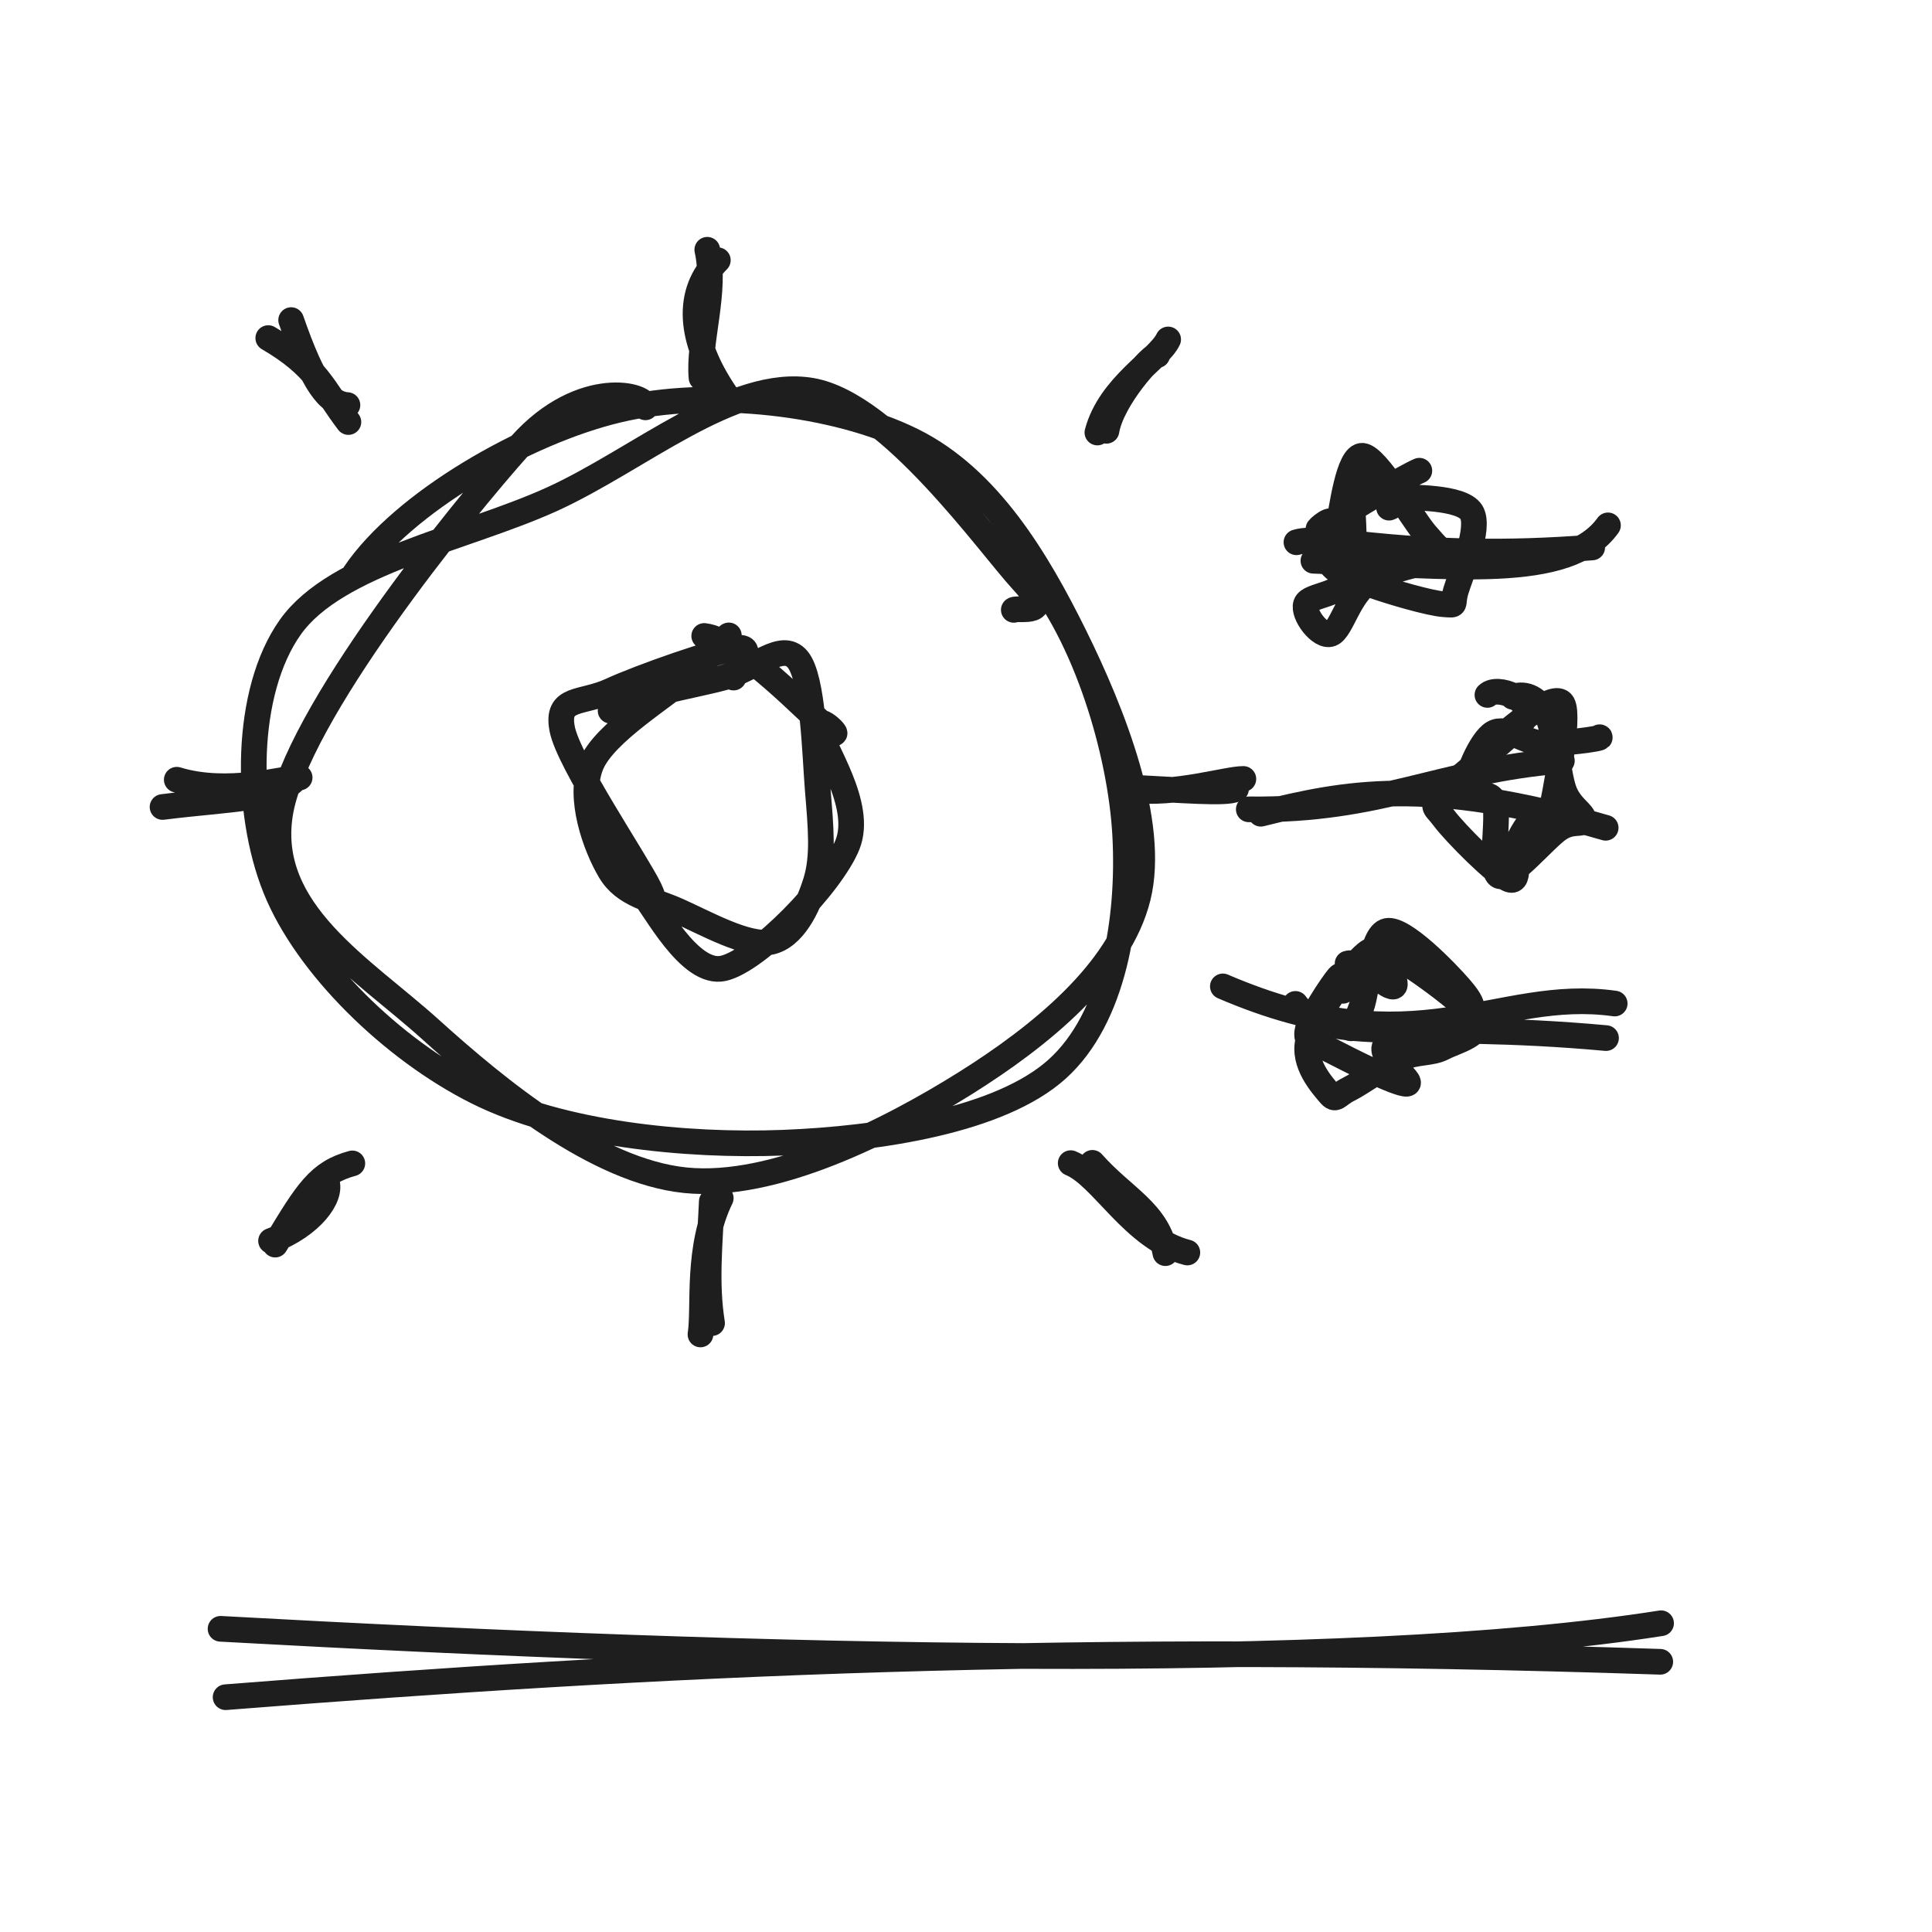
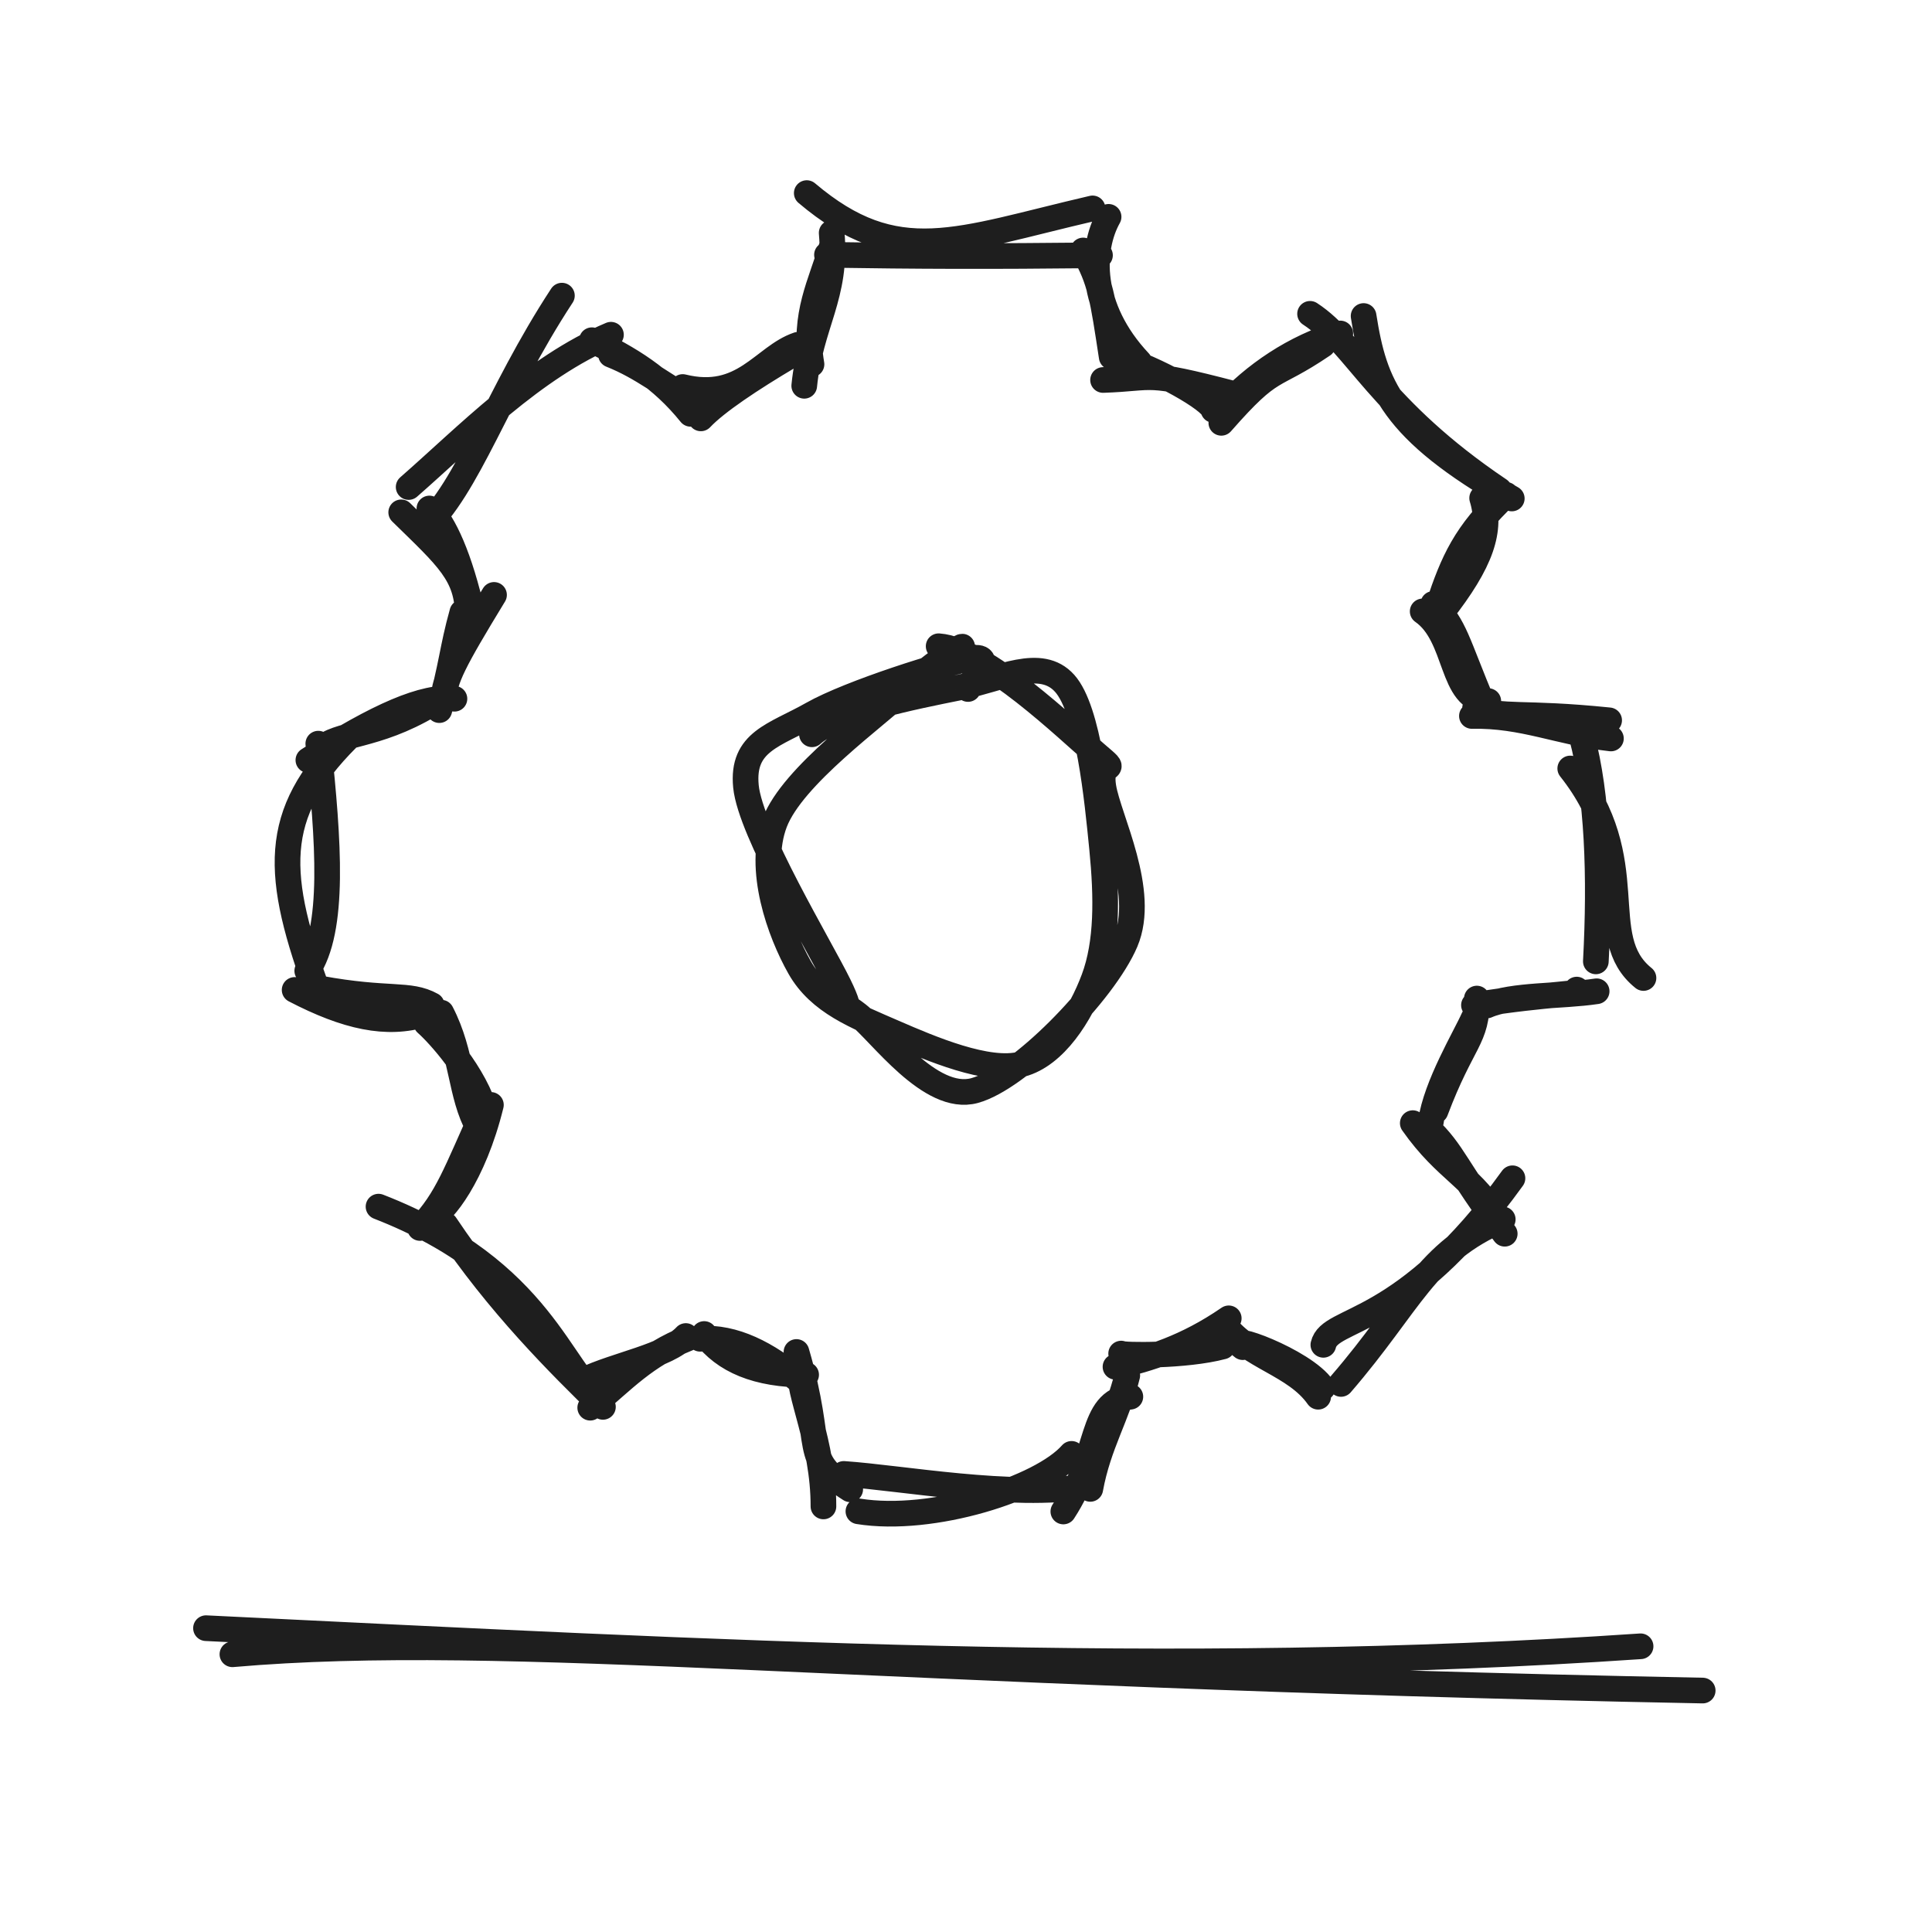
<svg xmlns="http://www.w3.org/2000/svg" width="128" height="128" viewBox="0 0 128 128" role="img">
-   <path d="M23.512 38 C26.692 33.311, 34.792 28.622, 40.949 27.155 C47.106 25.687, 55.412 26.696, 60.453 29.196 C65.495 31.695, 68.71 37.109, 71.2 42.149 C73.69 47.189, 76.606 54.496, 75.393 59.435 C74.179 64.374, 68.919 68.658, 63.921 71.784 C58.924 74.911, 51.311 78.794, 45.407 78.194 C39.503 77.593, 32.972 72.224, 28.497 68.182 C24.021 64.14, 17.551 60.394, 18.553 53.941 C19.555 47.487, 30.472 33.954, 34.507 29.462 C38.542 24.969, 42.95 26.141, 42.761 26.987 M68.292 37.814 C71.958 42.14, 74.261 49.87, 74.549 55.375 C74.838 60.881, 73.802 67.457, 70.021 70.846 C66.24 74.235, 58.269 75.461, 51.863 75.708 C45.457 75.955, 37.188 75.138, 31.586 72.327 C25.983 69.516, 20.306 63.973, 18.249 58.843 C16.191 53.713, 16.189 45.838, 19.238 41.545 C22.288 37.252, 30.793 35.694, 36.548 33.084 C42.304 30.474, 48.57 24.983, 53.771 25.886 C58.973 26.789, 65.524 36.083, 67.757 38.503 C69.989 40.923, 67.455 40.209, 67.167 40.405" stroke="#1e1e1e" stroke-width="1.7" fill="none" stroke-linecap="round" stroke-linejoin="round" />
-   <path d="M40.454 47.087 C41.61 46.124, 45.899 45.45, 47.964 44.883 C50.03 44.316, 51.811 42.44, 52.847 43.686 C53.883 44.931, 53.979 49.9, 54.18 52.356 C54.38 54.812, 54.572 56.746, 54.049 58.421 C53.527 60.096, 52.568 62.089, 51.042 62.408 C49.516 62.726, 46.664 61.114, 44.894 60.331 C43.124 59.548, 41.376 59.318, 40.42 57.708 C39.465 56.099, 38.275 52.853, 39.16 50.676 C40.046 48.499, 44.214 46.074, 45.734 44.644 C47.253 43.214, 48.415 42.02, 48.277 42.097 M46.656 42.134 C49.056 42.396, 53.617 47.298, 54.885 48.32 C56.153 49.343, 54.052 46.998, 54.263 48.271 C54.474 49.543, 57.205 53.307, 56.151 55.954 C55.097 58.601, 50.211 63.621, 47.939 64.152 C45.667 64.683, 43.34 60.019, 42.52 59.139 C41.7 58.259, 43.897 60.68, 43.018 58.873 C42.139 57.067, 37.673 50.486, 37.248 48.3 C36.824 46.114, 38.533 46.654, 40.469 45.758 C42.406 44.863, 47.512 43.07, 48.867 42.925 C50.222 42.781, 48.587 44.647, 48.601 44.891" stroke="#1e1e1e" stroke-width="1.7" fill="none" stroke-linecap="round" stroke-linejoin="round" />
-   <path d="M47.559 17.24 C45.486 19.31, 45.52 22.41, 48.123 26.202 M46.859 16.548 C47.479 19.29, 46.253 22.682, 46.477 25.028" stroke="#1e1e1e" stroke-width="1.7" fill="none" stroke-linecap="round" stroke-linejoin="round" />
-   <path d="M47.752 79.378 C46.127 82.708, 46.688 86.535, 46.408 88.411 M47.157 79.602 C47.034 82.425, 46.75 84.981, 47.176 87.658" stroke="#1e1e1e" stroke-width="1.7" fill="none" stroke-linecap="round" stroke-linejoin="round" />
-   <path d="M10.769 53.465 C15.223 52.902, 18.42 52.974, 19.613 51.555 M11.711 51.659 C15.085 52.695, 18.845 51.544, 19.853 51.515" stroke="#1e1e1e" stroke-width="1.7" fill="none" stroke-linecap="round" stroke-linejoin="round" />
-   <path d="M74.496 52.159 C78.343 52.341, 81.27 52.611, 81.889 52.274 M75.016 52.327 C77.788 52.702, 81.29 51.594, 82.377 51.607" stroke="#1e1e1e" stroke-width="1.7" fill="none" stroke-linecap="round" stroke-linejoin="round" />
-   <path d="M23.019 26.838 C21.757 26.752, 20.766 25.453, 19.289 21.207 M23.083 27.961 C21.396 25.744, 21.043 24.308, 17.773 22.399" stroke="#1e1e1e" stroke-width="1.7" fill="none" stroke-linecap="round" stroke-linejoin="round" />
-   <path d="M70.937 77.061 C73.024 77.906, 75.088 82.073, 78.665 82.982 M72.374 77.042 C74.453 79.39, 76.683 80.251, 77.211 83.024" stroke="#1e1e1e" stroke-width="1.7" fill="none" stroke-linecap="round" stroke-linejoin="round" />
-   <path d="M21.635 78.286 C22.017 79.263, 20.657 81.2, 17.958 82.213 M23.343 77.078 C21.122 77.678, 20.363 78.922, 18.232 82.458" stroke="#1e1e1e" stroke-width="1.7" fill="none" stroke-linecap="round" stroke-linejoin="round" />
-   <path d="M73.307 28.541 C73.662 26.41, 76.386 23.418, 76.672 23.531 M72.705 28.656 C73.523 25.551, 76.754 23.843, 77.394 22.49" stroke="#1e1e1e" stroke-width="1.7" fill="none" stroke-linecap="round" stroke-linejoin="round" />
-   <path d="M87.017 37.152 C96.223 37.48, 103.882 38.521, 106.532 34.807 M85.893 35.927 C87.855 35.319, 93.565 37.221, 105.488 36.271" stroke="#1e1e1e" stroke-width="1.7" fill="none" stroke-linecap="round" stroke-linejoin="round" />
-   <path d="M83.53 53.912 C89.037 52.548, 94.548 51.392, 106.38 54.843 M82.735 53.621 C91.563 53.731, 95.449 51.038, 103.479 50.403" stroke="#1e1e1e" stroke-width="1.7" fill="none" stroke-linecap="round" stroke-linejoin="round" />
-   <path d="M81.017 65.351 C93.915 70.907, 99.138 65.38, 106.978 66.487 M85.824 66.511 C87.789 69.26, 93.513 67.6, 106.403 68.776" stroke="#1e1e1e" stroke-width="1.7" fill="none" stroke-linecap="round" stroke-linejoin="round" />
-   <path d="M92.028 33.634 C92.532 33.534, 91.646 32.877, 92.554 32.926 C93.463 32.975, 96.827 32.896, 97.478 33.929 C98.13 34.962, 96.764 38.105, 96.461 39.123 C96.159 40.14, 96.598 40.095, 95.663 40.033 C94.729 39.972, 92.114 39.209, 90.853 38.754 C89.593 38.299, 88.534 37.996, 88.1 37.305 C87.665 36.614, 88.35 34.988, 88.246 34.606 C88.142 34.225, 86.937 35.353, 87.475 35.016 C88.014 34.678, 90.385 33.22, 91.478 32.582 C92.572 31.944, 93.578 31.38, 94.036 31.186 M88.684 34.754 C88.872 33.935, 89.322 30.093, 90.282 30.198 C91.243 30.303, 93.524 34.305, 94.448 35.384 C95.373 36.463, 95.45 36.458, 95.83 36.674 C96.21 36.89, 97.571 36.377, 96.729 36.68 C95.887 36.982, 92.203 37.603, 90.777 38.489 C89.351 39.375, 88.882 41.738, 88.173 41.995 C87.464 42.252, 86.302 40.68, 86.522 40.029 C86.742 39.379, 88.98 39.488, 89.493 38.09 C90.005 36.693, 89.402 32.588, 89.598 31.646 C89.794 30.704, 91.006 32.04, 90.669 32.436" stroke="#1e1e1e" stroke-width="1.7" fill="none" stroke-linecap="round" stroke-linejoin="round" />
-   <path d="M100.226 46.165 C101.108 45.857, 101.902 46.297, 102.465 47.326 C103.028 48.355, 103.199 51.175, 103.606 52.338 C104.012 53.501, 104.959 53.874, 104.905 54.303 C104.851 54.733, 104.209 54.291, 103.281 54.914 C102.352 55.536, 100.044 58.336, 99.333 58.039 C98.621 57.743, 99.379 54.101, 99.011 53.136 C98.644 52.17, 97.137 53.008, 97.126 52.246 C97.114 51.485, 98.093 49.068, 98.94 48.568 C99.787 48.069, 101.035 49.204, 102.208 49.25 C103.381 49.295, 106.216 48.931, 105.979 48.842 M100.73 48.76 C100.88 48.083, 99.22 48.959, 99.685 48.604 C100.151 48.249, 103.016 45.733, 103.523 46.629 C104.029 47.525, 102.99 52.788, 102.725 53.978 C102.459 55.169, 102.292 53.467, 101.93 53.772 C101.567 54.076, 100.87 55.056, 100.55 55.807 C100.23 56.557, 100.822 58.541, 100.009 58.275 C99.197 58.009, 96.391 55.175, 95.673 54.211 C94.956 53.247, 94.801 53.619, 95.703 52.493 C96.605 51.367, 100.609 48.531, 101.083 47.455 C101.557 46.38, 99.218 45.38, 98.546 46.041" stroke="#1e1e1e" stroke-width="1.7" fill="none" stroke-linecap="round" stroke-linejoin="round" />
-   <path d="M89.281 63.838 C90.149 63.58, 91.838 65.466, 92.319 65.363 C92.8 65.26, 91.26 62.863, 92.166 63.222 C93.071 63.581, 97.173 66.489, 97.751 67.518 C98.329 68.548, 96.451 68.968, 95.634 69.399 C94.817 69.83, 93.896 69.642, 92.851 70.103 C91.805 70.564, 90.155 71.77, 89.359 72.163 C88.562 72.556, 88.519 73.003, 88.073 72.461 C87.626 71.92, 86.269 70.463, 86.679 68.912 C87.089 67.361, 89.405 64.066, 90.534 63.156 C91.663 62.246, 93.543 63.455, 93.455 63.451 M89.403 68.089 C89.682 68.279, 89.775 67.805, 90.19 66.736 C90.605 65.668, 90.805 61.896, 91.89 61.676 C92.975 61.457, 95.84 64.429, 96.698 65.42 C97.556 66.411, 97.854 66.987, 97.038 67.623 C96.222 68.259, 92.444 68.54, 91.804 69.237 C91.165 69.933, 93.806 71.743, 93.2 71.802 C92.594 71.861, 89.266 70.164, 88.167 69.593 C87.068 69.023, 86.522 69.186, 86.606 68.378 C86.691 67.57, 88.282 65.2, 88.676 64.745 C89.07 64.289, 89.111 65.238, 88.97 65.644" stroke="#1e1e1e" stroke-width="1.7" fill="none" stroke-linecap="round" stroke-linejoin="round" />
-   <path d="M14.947 112.444 C43.785 110.167, 71.23 108.802, 109.997 110.098 M14.612 107.913 C50.79 109.91, 89.032 110.845, 110.051 107.544" stroke="#1e1e1e" stroke-width="1.7" fill="none" stroke-linecap="round" stroke-linejoin="round" />
+   <path d="M53.45 12.793 C59.427 17.851, 63.391 15.892, 72.385 13.807 M54.789 16.882 C60.819 16.974, 65.364 16.993, 72.877 16.913 M73.447 14.367 C72.251 16.497, 72.095 20.379, 75.487 23.989 M71.761 16.595 C72.912 18.578, 73.061 19.773, 73.653 23.647 M73.081 25.175 C76.652 25.055, 75.71 24.523, 81.706 26.087 M73.906 23.591 C76.702 24.467, 80.257 26.495, 80.396 27.16 M80.916 28.013 C84.402 24.04, 84.148 25.223, 87.645 22.848 M81.097 27.004 C83.088 24.819, 85.766 23, 88.797 22.093 M90.342 20.937 C91.066 25.554, 92.214 28.496, 100.159 33.026 M86.795 20.792 C89.863 22.792, 91.321 27.078, 99.334 32.473 M98.196 32.999 C98.843 35.109, 98.17 37.189, 95.477 40.622 M99.786 32.785 C97.067 35.344, 96.268 37.204, 95.302 40.104 M94.256 40.506 C96.638 42.167, 96.055 46.424, 98.603 46.448 M94.958 40.01 C96.45 41.615, 96.448 42.36, 98.308 46.816 M97.727 46.919 C99.583 47.622, 100.811 47.13, 106.61 47.723 M97.518 47.435 C100.905 47.361, 103.356 48.547, 106.728 48.926 M104.033 50.914 C108.948 57.11, 105.471 62.05, 108.885 64.795 M104.79 48.77 C105.846 52.716, 106.03 58.033, 105.729 63.694 M104.462 65.563 C105.138 65.914, 102.767 65.757, 97.653 66.594 M105.782 65.674 C103.421 66.03, 100.174 65.877, 98.494 66.62 M97.845 66.157 C97.883 68.862, 96.884 68.887, 95.107 73.601 M97.635 67.449 C97.071 68.72, 95.143 71.91, 94.797 74.327 M93.6 74.411 C95.841 77.604, 97.672 77.986, 99.231 80.836 M94.539 74.681 C96.351 76.38, 96.401 77.385, 99.692 81.738 M100.205 78.064 C92.949 88.128, 88.119 87.187, 87.676 89.098 M99.561 80.787 C94.424 82.963, 93.479 86.33, 88.845 91.69 M87.63 91.943 C86.389 90.118, 80.929 88.192, 82.337 89.252 M87.332 92.537 C85.814 90.378, 82.767 89.927, 81.148 87.798 M81.003 89.209 C78.545 89.867, 74.331 89.802, 74.279 89.679 M81.408 87.343 C78.543 89.312, 76.113 90.01, 73.904 90.555 M74.889 92.535 C72.159 92.856, 72.945 96.315, 70.449 100.14 M74.685 91.123 C74.039 93.798, 72.775 95.67, 72.234 98.643 M70.994 96.323 C68.98 98.616, 61.773 100.917, 56.872 100.129 M72.009 98.47 C67.033 99.278, 59.772 97.915, 55.903 97.651 M56.329 98.67 C53.022 96.562, 54.67 96.068, 52.768 89.572 M54.555 99.805 C54.564 95.552, 52.79 92.157, 53.048 90.756 M53.408 91.082 C50.155 91.072, 47.985 90.164, 46.653 88.381 M52.938 91.458 C50.84 89.683, 48.623 88.542, 46.385 88.697 M45.599 88.658 C42.749 89.795, 41.335 91.389, 39.104 93.264 M45.437 88.515 C44.205 89.852, 40.774 90.416, 38.669 91.444 M39.874 92.766 C37.134 90.998, 36.039 84.207, 25.078 79.943 M39.946 93.209 C37.108 90.441, 33.01 86.386, 29.517 81.151 M28.595 80.64 C29.307 80.392, 31.362 77.926, 32.524 73.203 M27.825 81.357 C29.656 79.423, 30.188 77.723, 32.122 73.474 M32.216 73.857 C31.49 71.15, 29.034 68.492, 28.243 67.794 M31.694 74.706 C30.475 72.526, 30.664 69.846, 29.234 67.092 M28.116 67.192 C25.629 67.959, 22.971 67.381, 19.52 65.586 M28.605 66.593 C27.098 65.759, 25.745 66.331, 21.168 65.487 M21.202 66.08 C18.155 57.899, 17.991 53.957, 22.992 48.939 M20.356 64.32 C22.215 61.586, 21.763 55.725, 21.088 49.269 M20.431 50.359 C25.084 47.382, 28.111 46.073, 30.108 46.294 M21.264 49.628 C22.361 48.534, 24.844 48.87, 28.501 46.692 M29.105 47.047 C29.953 44.058, 29.94 43.042, 30.63 40.571 M29.385 46.284 C29.471 44.966, 30.005 43.887, 32.731 39.414 M30.988 40.783 C30.985 38.061, 29.669 36.967, 26.581 33.944 M31.331 40.766 C30.434 36.825, 29.424 34.718, 28.45 33.689 M27.988 35.07 C31.057 32.282, 32.888 26.208, 37.228 19.587 M27.074 32.266 C30.884 28.936, 35.309 24.347, 40.477 22.177 M40.479 23.501 C42.612 24.351, 43.877 25.497, 46.595 27.02 M39.215 22.54 C41.721 23.775, 43.789 24.986, 45.756 27.418 M45.23 25.64 C49.247 26.633, 50.579 23.614, 52.874 22.843 M46.433 27.719 C47.447 26.64, 49.752 25.107, 52.346 23.571 M53.283 25.559 C53.693 21.449, 55.471 19.63, 55.101 15.43 M53.764 24.134 C53.198 20.864, 54.421 18.72, 55.066 16.45" stroke="#1e1e1e" stroke-width="1.7" fill="none" stroke-linecap="round" stroke-linejoin="round" />
+   <path d="M53.793 48.648 C55.451 47.152, 60.692 46.127, 63.483 45.564 C66.273 45.002, 68.948 43.499, 70.537 45.274 C72.126 47.048, 72.694 52.951, 73.016 56.213 C73.339 59.475, 73.361 62.467, 72.472 64.849 C71.583 67.23, 69.891 69.909, 67.683 70.503 C65.474 71.097, 61.669 69.48, 59.219 68.413 C56.769 67.345, 54.295 66.42, 52.98 64.1 C51.665 61.78, 50.148 57.583, 51.33 54.492 C52.512 51.402, 58.001 47.497, 60.07 45.558 C62.139 43.618, 63.865 42.718, 63.746 42.855 M62.188 42.815 C65.278 43.036, 70.766 48.364, 72.585 49.918 C74.404 51.473, 72.772 50.064, 73.102 52.143 C73.432 54.223, 75.988 59.043, 74.566 62.395 C73.143 65.746, 67.522 71.45, 64.567 72.253 C61.611 73.057, 58.332 68.382, 56.832 67.215 C55.333 66.048, 56.806 67.77, 55.571 65.251 C54.335 62.732, 49.713 55.091, 49.421 52.101 C49.129 49.111, 51.322 48.725, 53.818 47.31 C56.315 45.894, 62.68 43.883, 64.399 43.607 C66.118 43.33, 64.119 45.341, 64.133 45.648" stroke="#1e1e1e" stroke-width="1.7" fill="none" stroke-linecap="round" stroke-linejoin="round" />
+   <path d="M15.398 109.6 C33.586 108.018, 56.927 110.923, 112.808 112.004 M13.647 107.871 C47.876 109.531, 77.524 111.197, 108.693 109.071" stroke="#1e1e1e" stroke-width="1.7" fill="none" stroke-linecap="round" stroke-linejoin="round" />
</svg>
